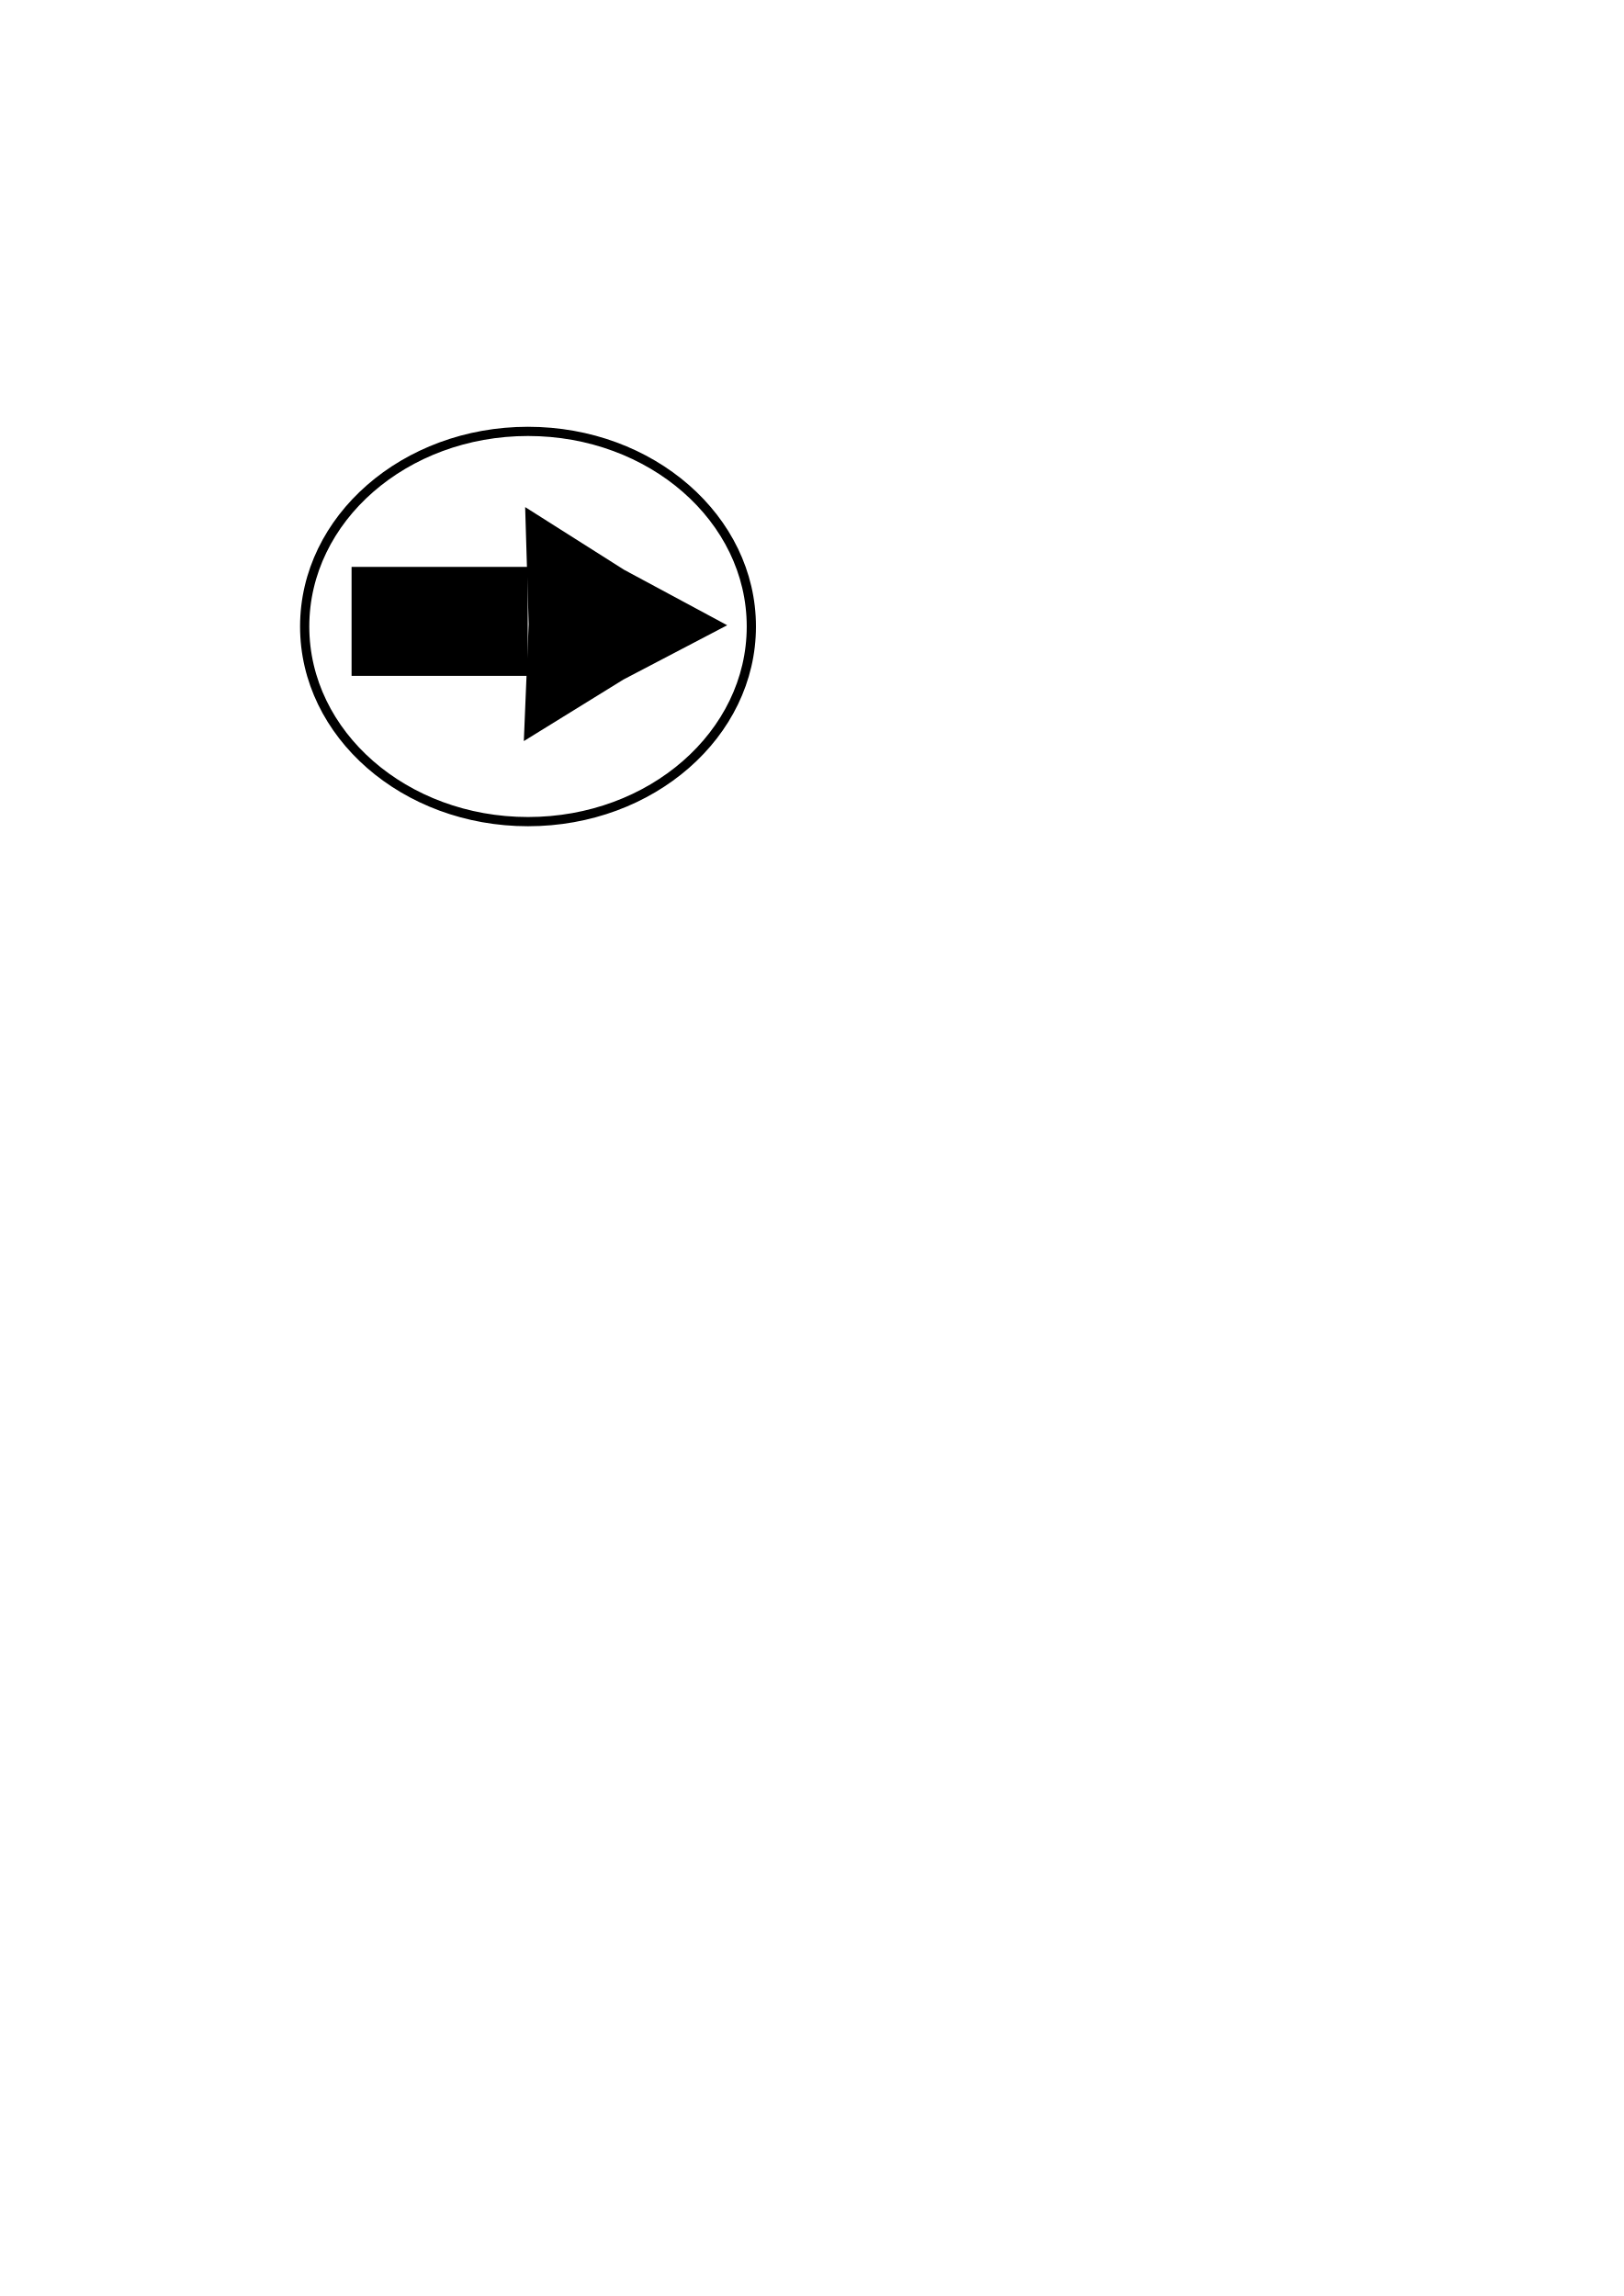
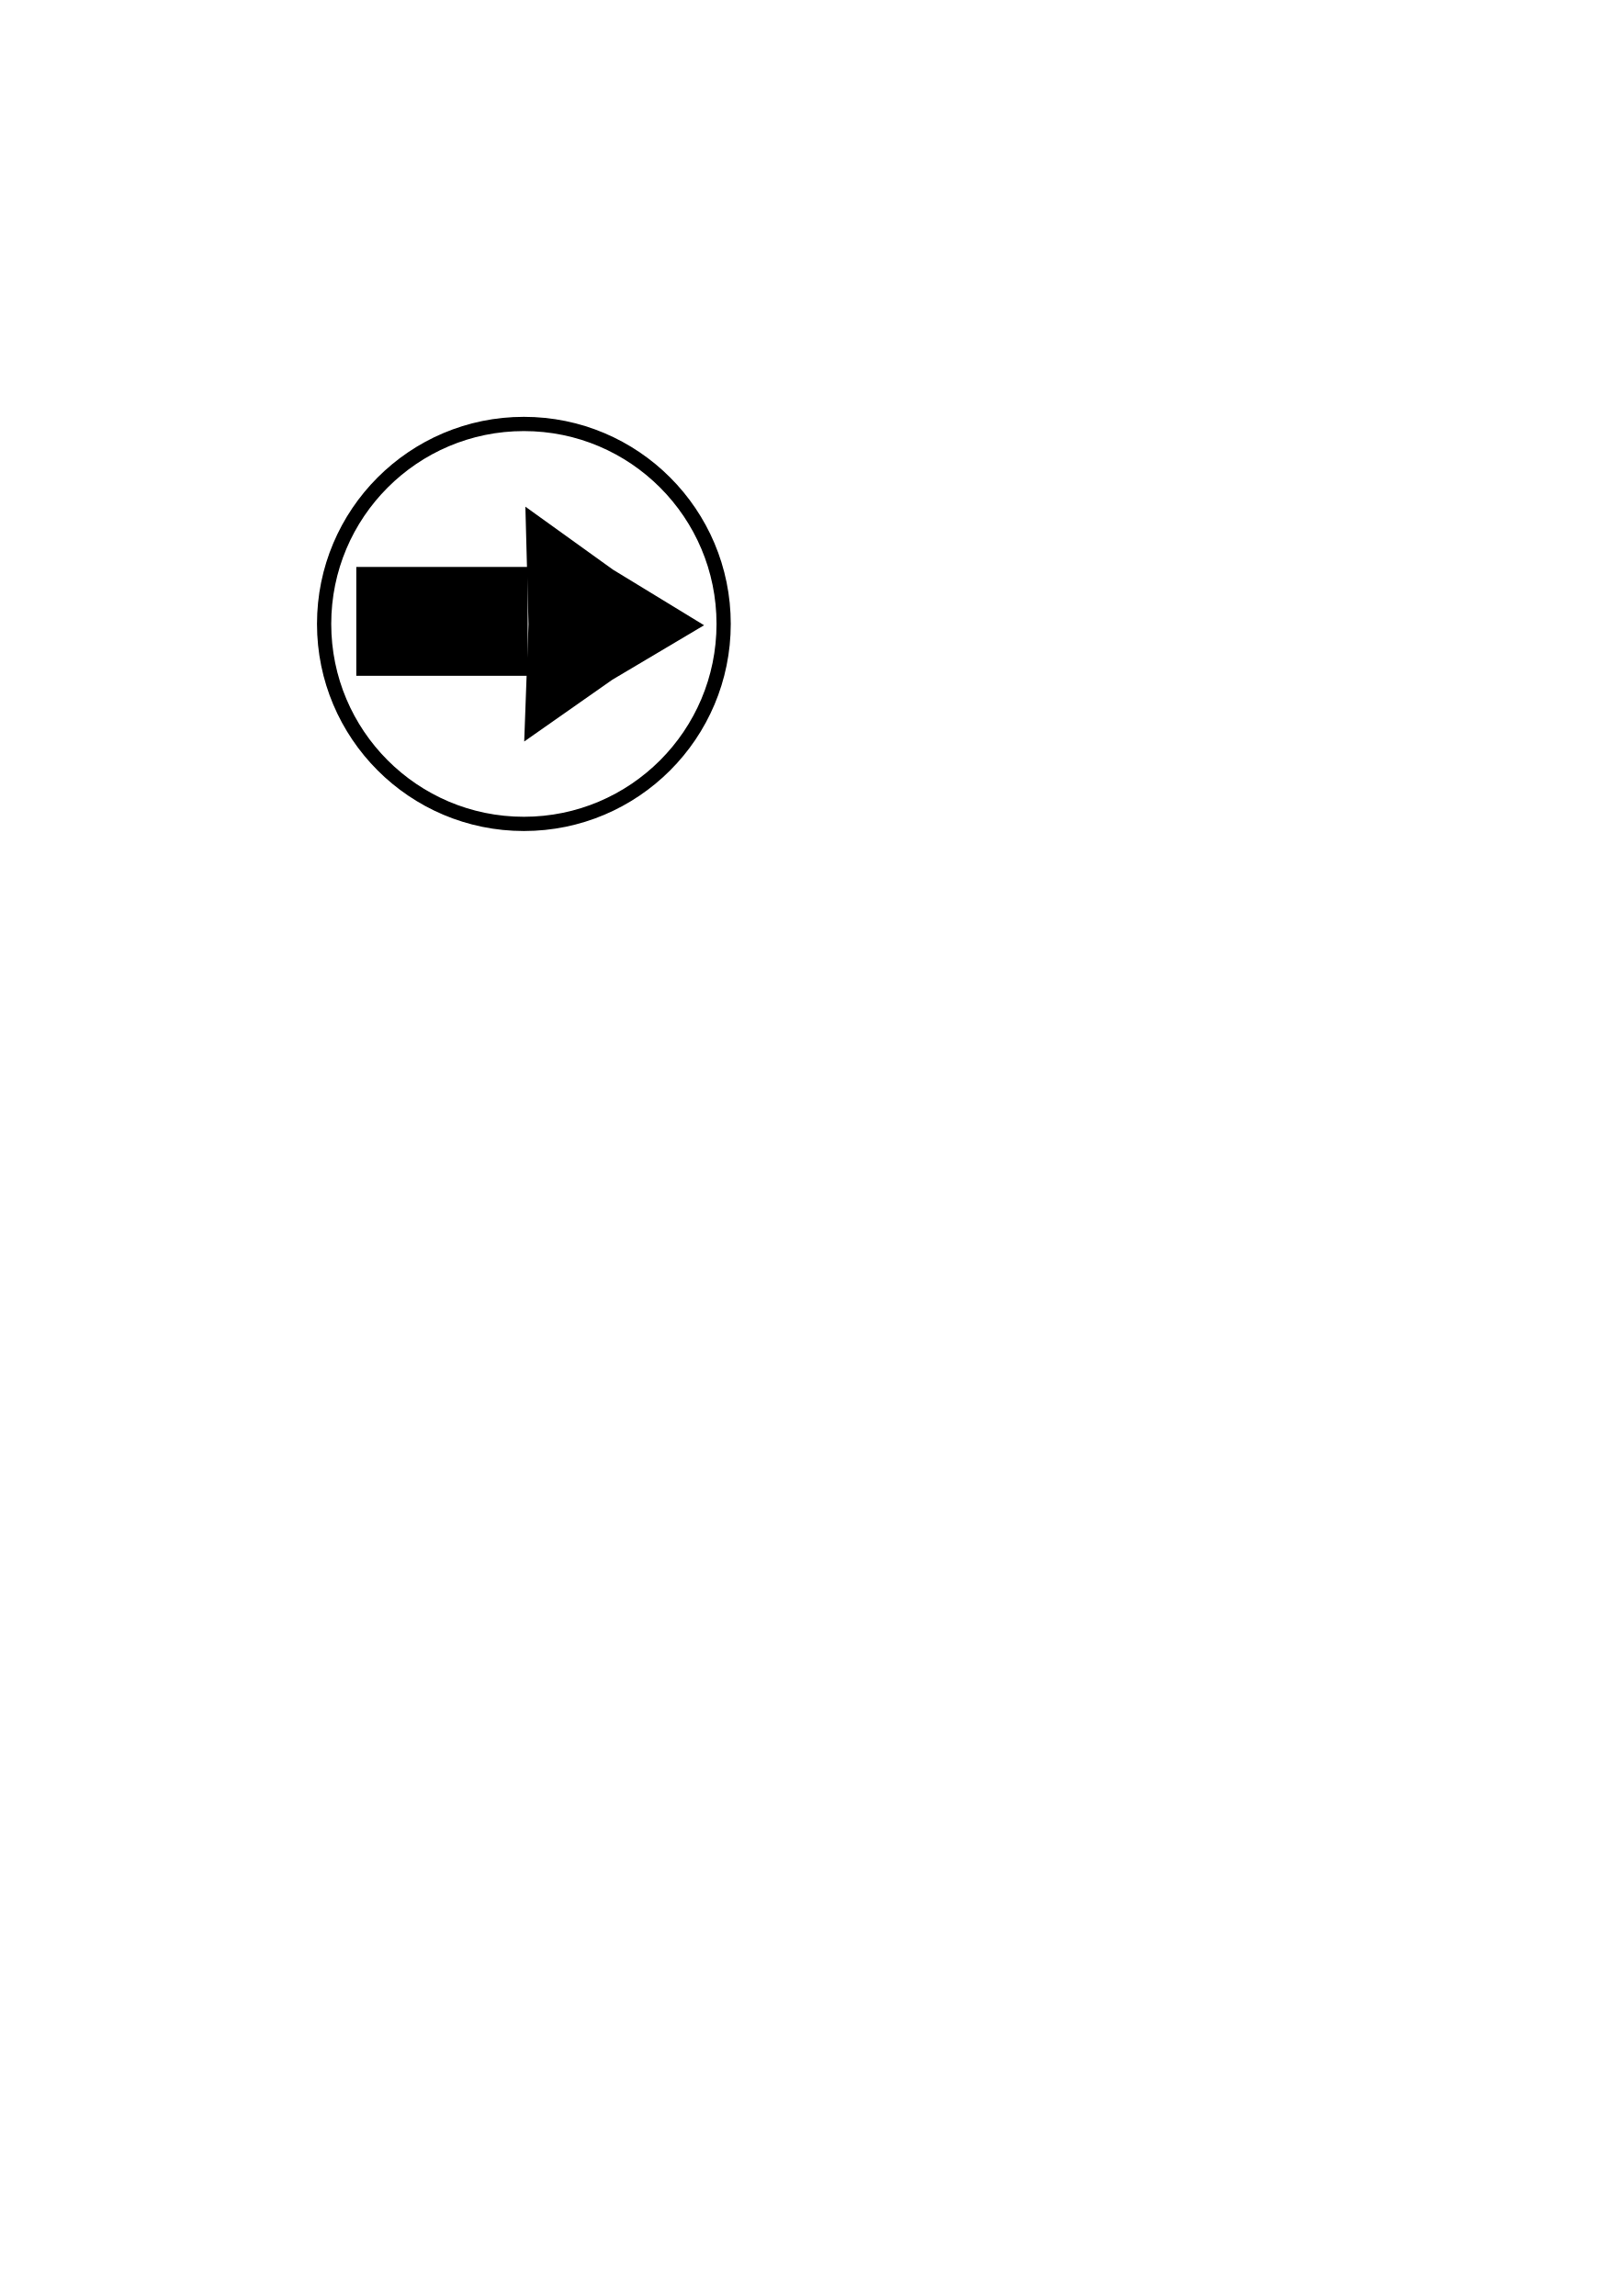
<svg xmlns="http://www.w3.org/2000/svg" width="210mm" height="297mm" viewBox="0 0 210 297" version="1.1" id="svg8">
  <defs id="defs2" />
  <g id="layer1">
-     <ellipse id="path3680" cx="68.29" cy="81.042" rx="28.884" ry="25.24" style="fill:none;stroke:#000000;stroke-width:1.193;stroke-miterlimit:4;stroke-dasharray:none;stroke-opacity:1" />
-     <rect style="fill:#000000;fill-opacity:1;stroke:#000000;stroke-width:1;stroke-miterlimit:4;stroke-dasharray:none;stroke-opacity:1" id="rect4487" width="21.782" height="13.096" x="45.97" y="73.83" />
-     <path style="fill:#000000;fill-opacity:1;stroke:#000000;stroke-width:1;stroke-miterlimit:4;stroke-dasharray:none;stroke-opacity:1" id="path4489" d="M 68.287,94.944 68.875,80.735 68.448,66.521 80.459,74.134 92.983,80.872 80.384,87.467 Z" />
+     <ellipse id="path3680" cx="67.755" cy="80.708" rx="25.836" ry="25.867" style="fill:none;stroke:#000000;stroke-width:1.842;stroke-miterlimit:4;stroke-dasharray:none;stroke-opacity:1" />
+     <rect style="fill:#000000;fill-opacity:1;stroke:#000000;stroke-width:0.986;stroke-miterlimit:4;stroke-dasharray:none;stroke-opacity:1" id="rect4487" width="21.179" height="13.096" x="46.574" y="73.83" />
+     <path style="fill:#000000;fill-opacity:1;stroke:#000000;stroke-width:1;stroke-miterlimit:4;stroke-dasharray:none;stroke-opacity:1" id="path4489" d="M 68.287,94.944 68.875,80.735 68.448,66.521 80.459,74.134 92.983,80.872 80.384,87.467 Z" transform="matrix(0.8844425,0,0,1.003493,7.878519,-0.2819851)" />
  </g>
</svg>
